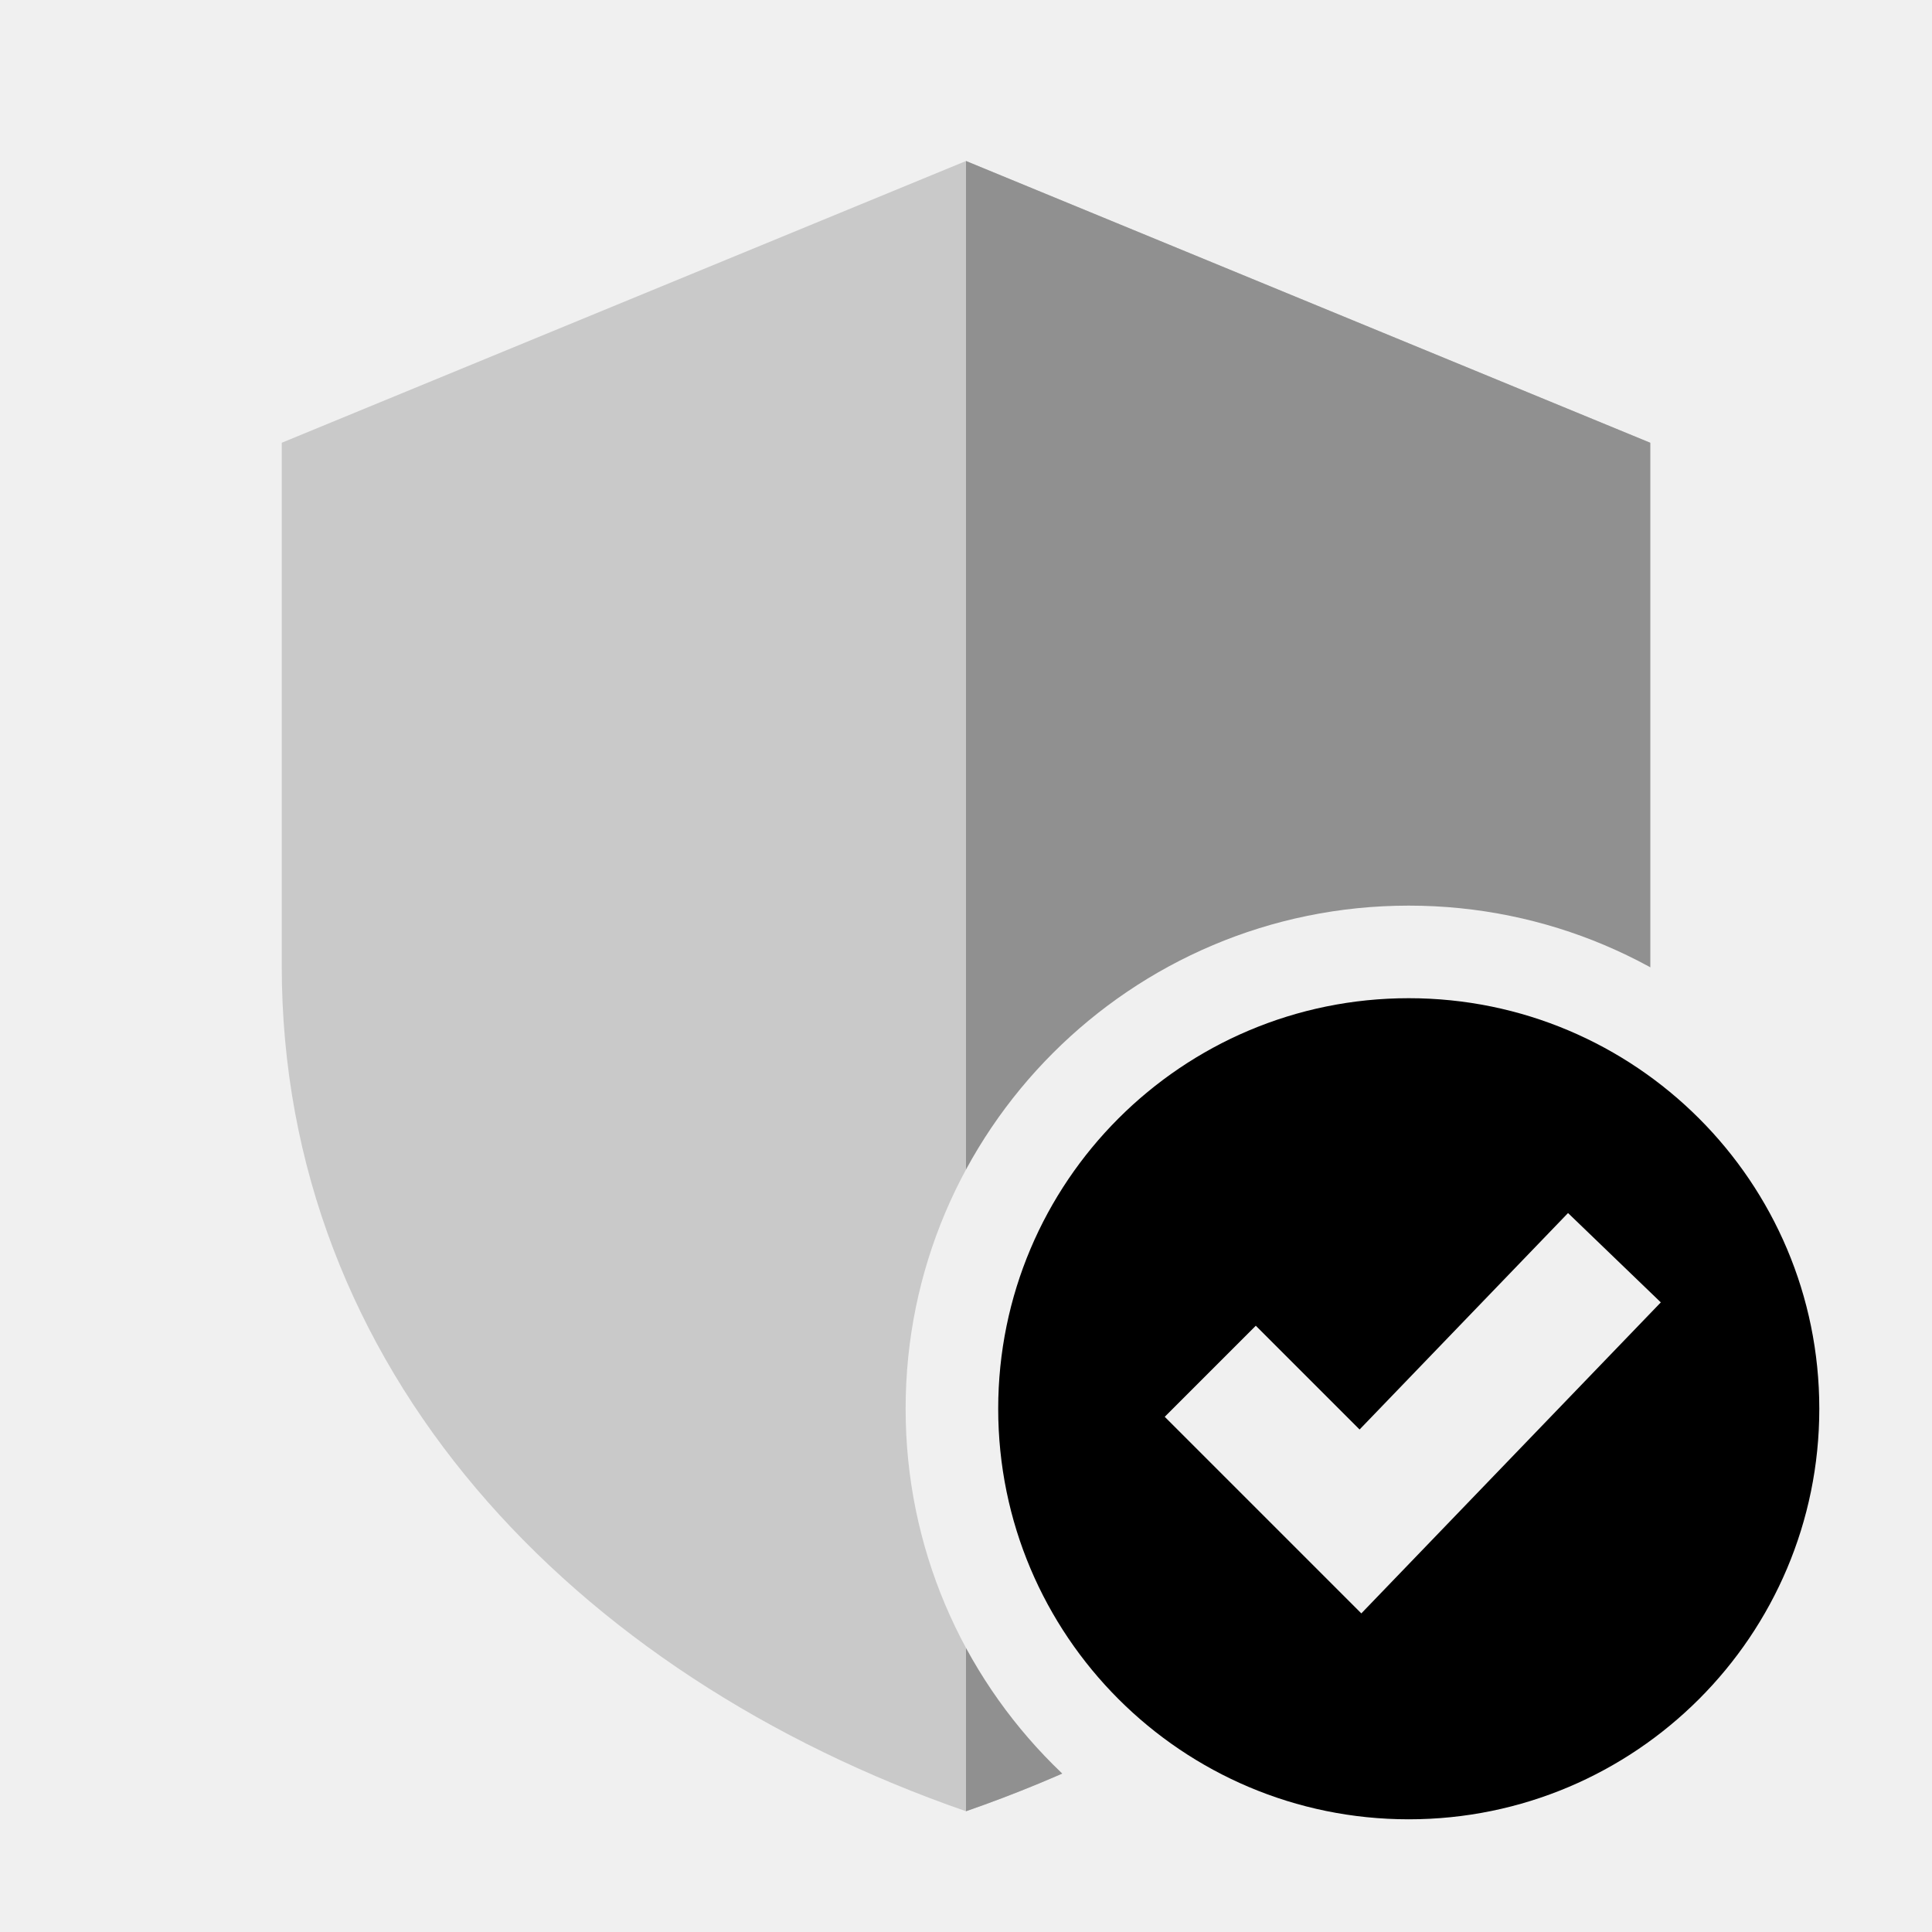
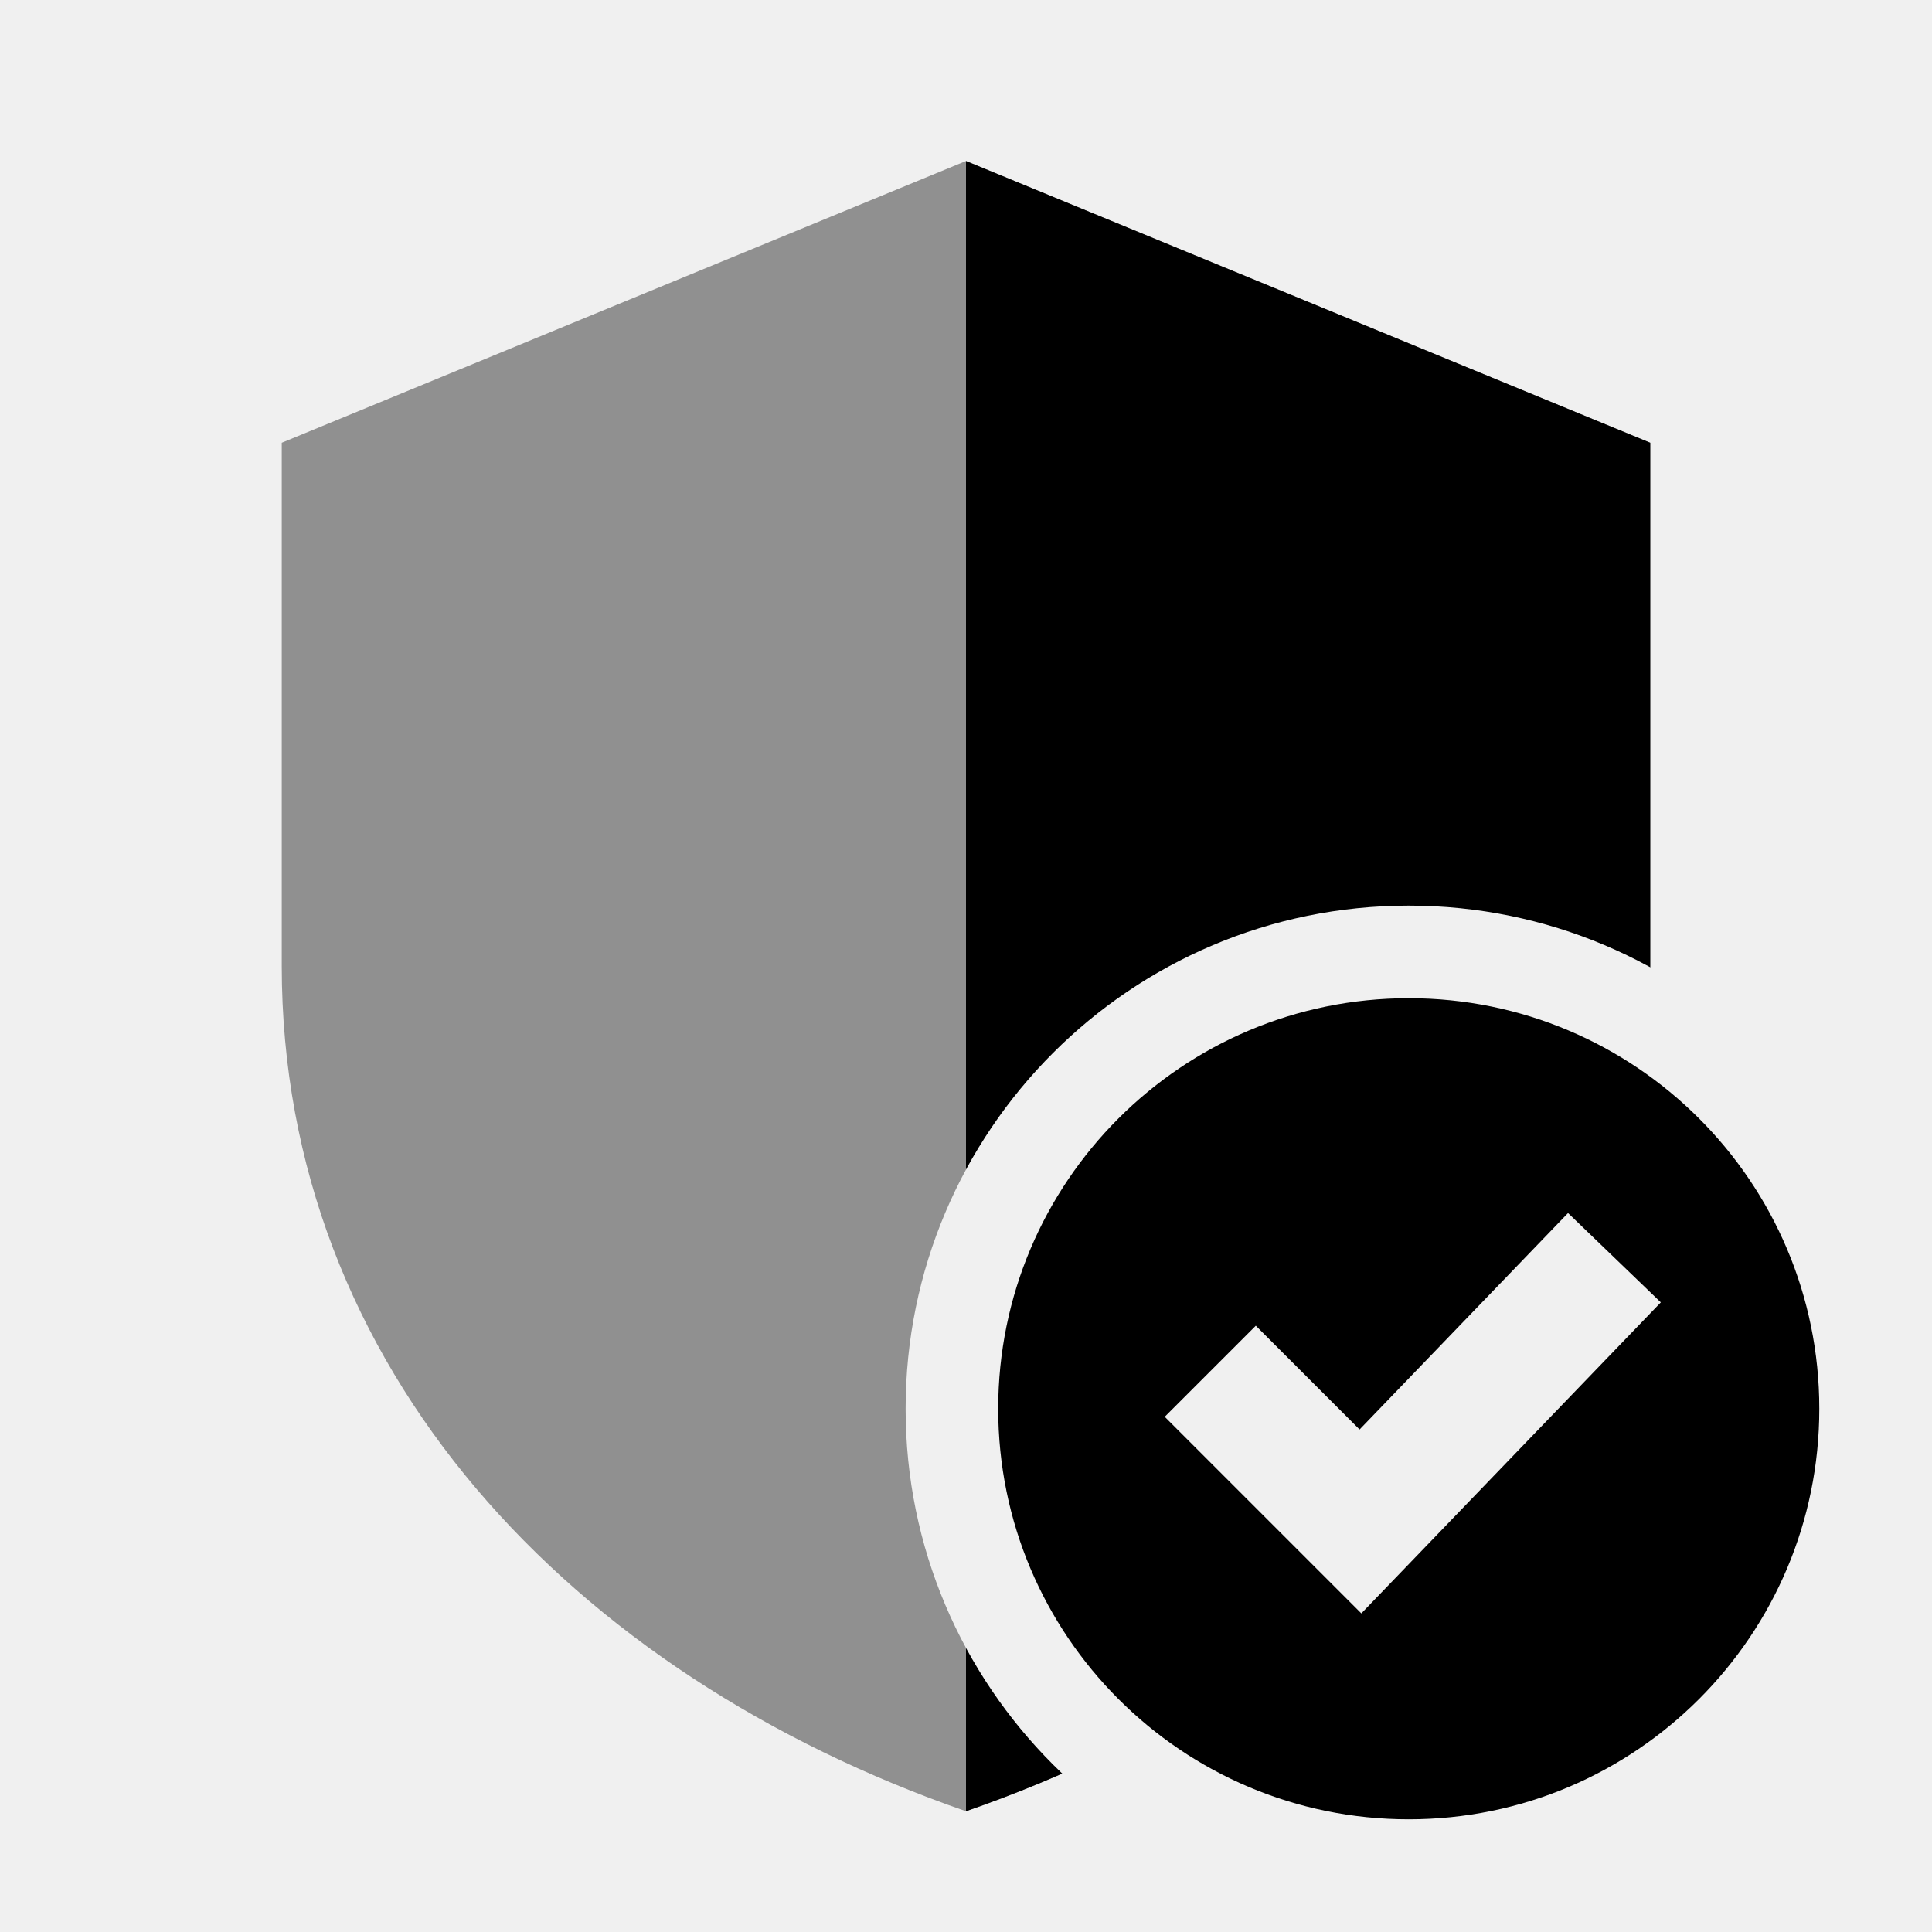
<svg xmlns="http://www.w3.org/2000/svg" viewBox="0 0 24 24" fill="currentColor" fill-rule="evenodd">
-   <g class="ff-secondary" opacity=".4">
-     <mask id="ff-shield-check">
-       <path d="M0 0h24v24H0z" fill="#fff" />
-       <path d="M11.25 17.5a6.25 6.25 0 1 0 12.5 0a6.25 6.25 0 1 0 -12.5 0z" fill="#000" />
-     </mask>
-     <g mask="url(#ff-shield-check)">
-       <g class="ff-secondary" opacity=".4">
-         <path d="M12 2L3.5 5.5V12c0 5 3.6 8.8 8.5 10.5 4.9-1.7 8.5-5.5 8.5-10.5V5.5z" />
-       </g>
-       <g class="ff-primary">
-         <path d="M12 2l8.5 3.5V12c0 5-3.6 8.8-8.5 10.5z" />
-       </g>
+   <mask id="ff-shield-check">
+     <path d="M0 0h24v24H0z" fill="#fff" />
+     <path d="M11.25 17.5a6.25 6.25 0 1 0 12.5 0a6.25 6.25 0 1 0 -12.5 0z" fill="#000" />
+   </mask>
+   <g mask="url(#ff-shield-check)">
+     <g class="ff-secondary" opacity=".4">
+       <path d="M12 2L3.5 5.5V12c0 5 3.6 8.8 8.5 10.5 4.9-1.7 8.5-5.5 8.5-10.5V5.5z" />
+     </g>
+     <g class="ff-primary">
+       <path d="M12 2l8.5 3.5V12c0 5-3.6 8.8-8.5 10.5z" />
    </g>
  </g>
  <g class="ff-primary">
    <mask id="ff-shield-check-b">
      <path d="M0 0h24v24H0z" fill="#fff" />
      <path d="M15.6 17.6l1.3 1.3 2.6-2.7" fill="none" stroke="#000" stroke-width="1.6" stroke-linecap="square" stroke-linejoin="miter" />
    </mask>
    <g mask="url(#ff-shield-check-b)">
      <path d="M12.4 17.5a5.1 5.1 0 1 0 10.2 0a5.1 5.1 0 1 0 -10.2 0z" />
    </g>
  </g>
</svg>
